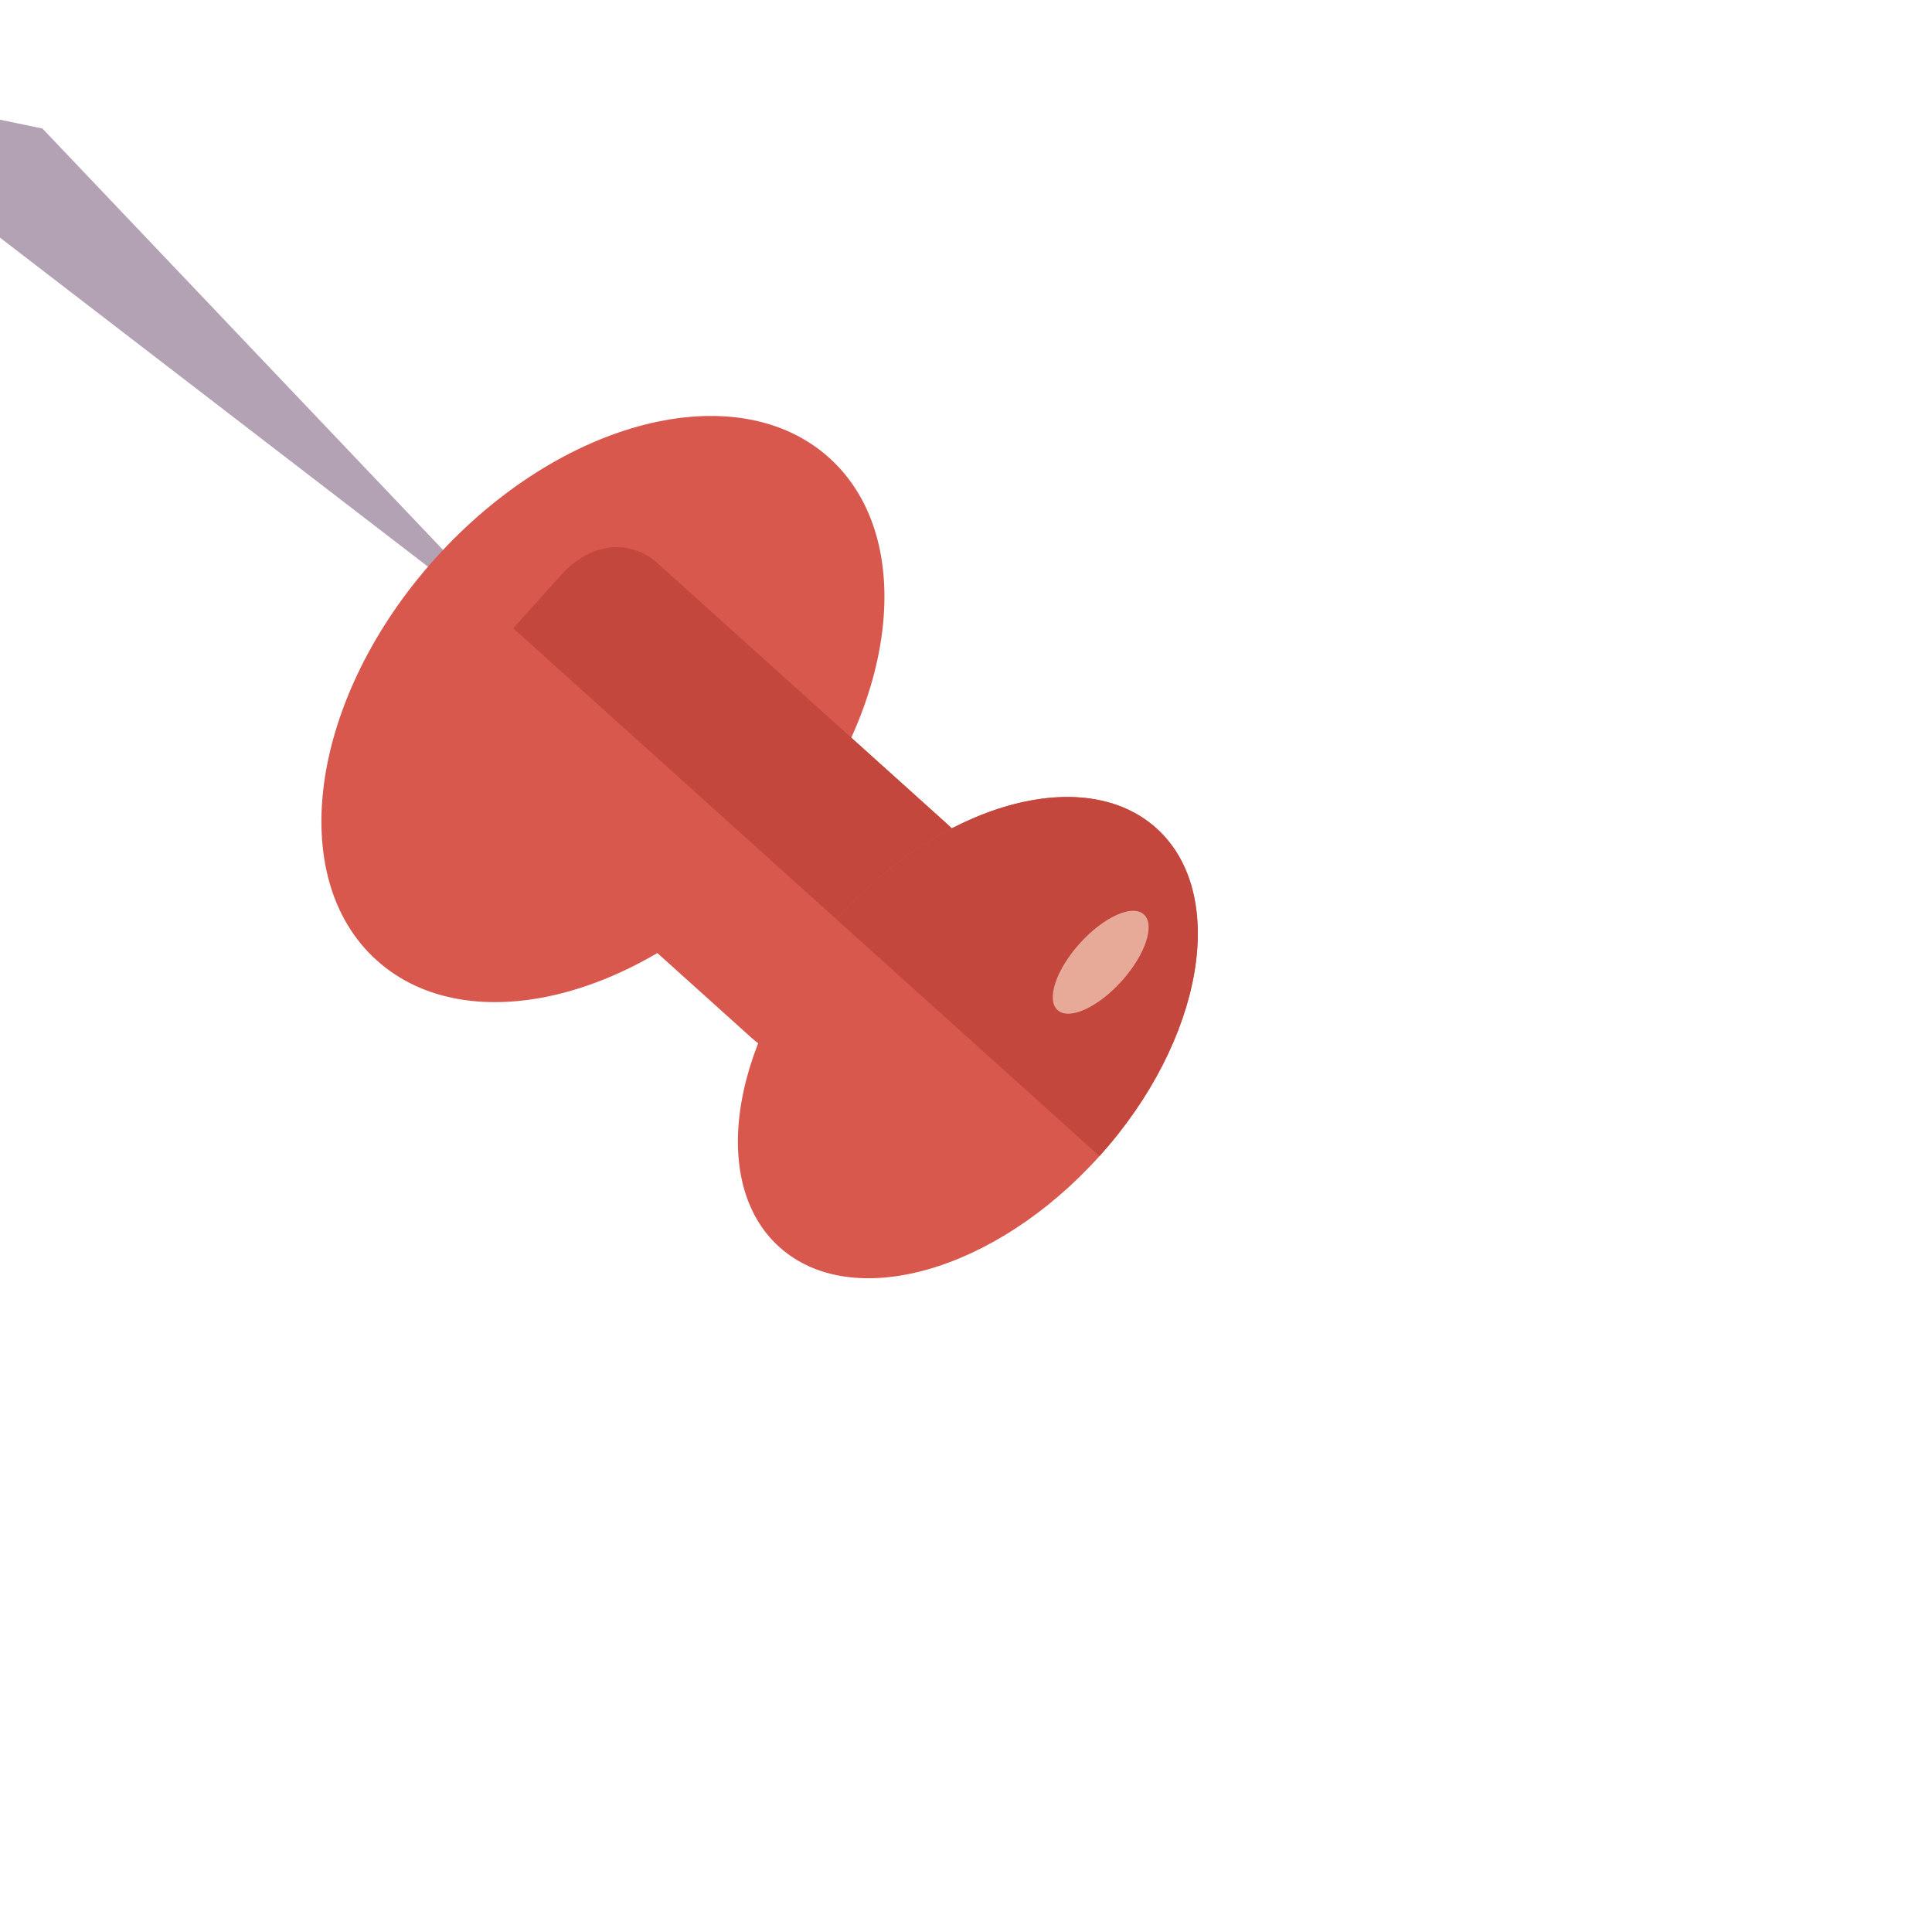
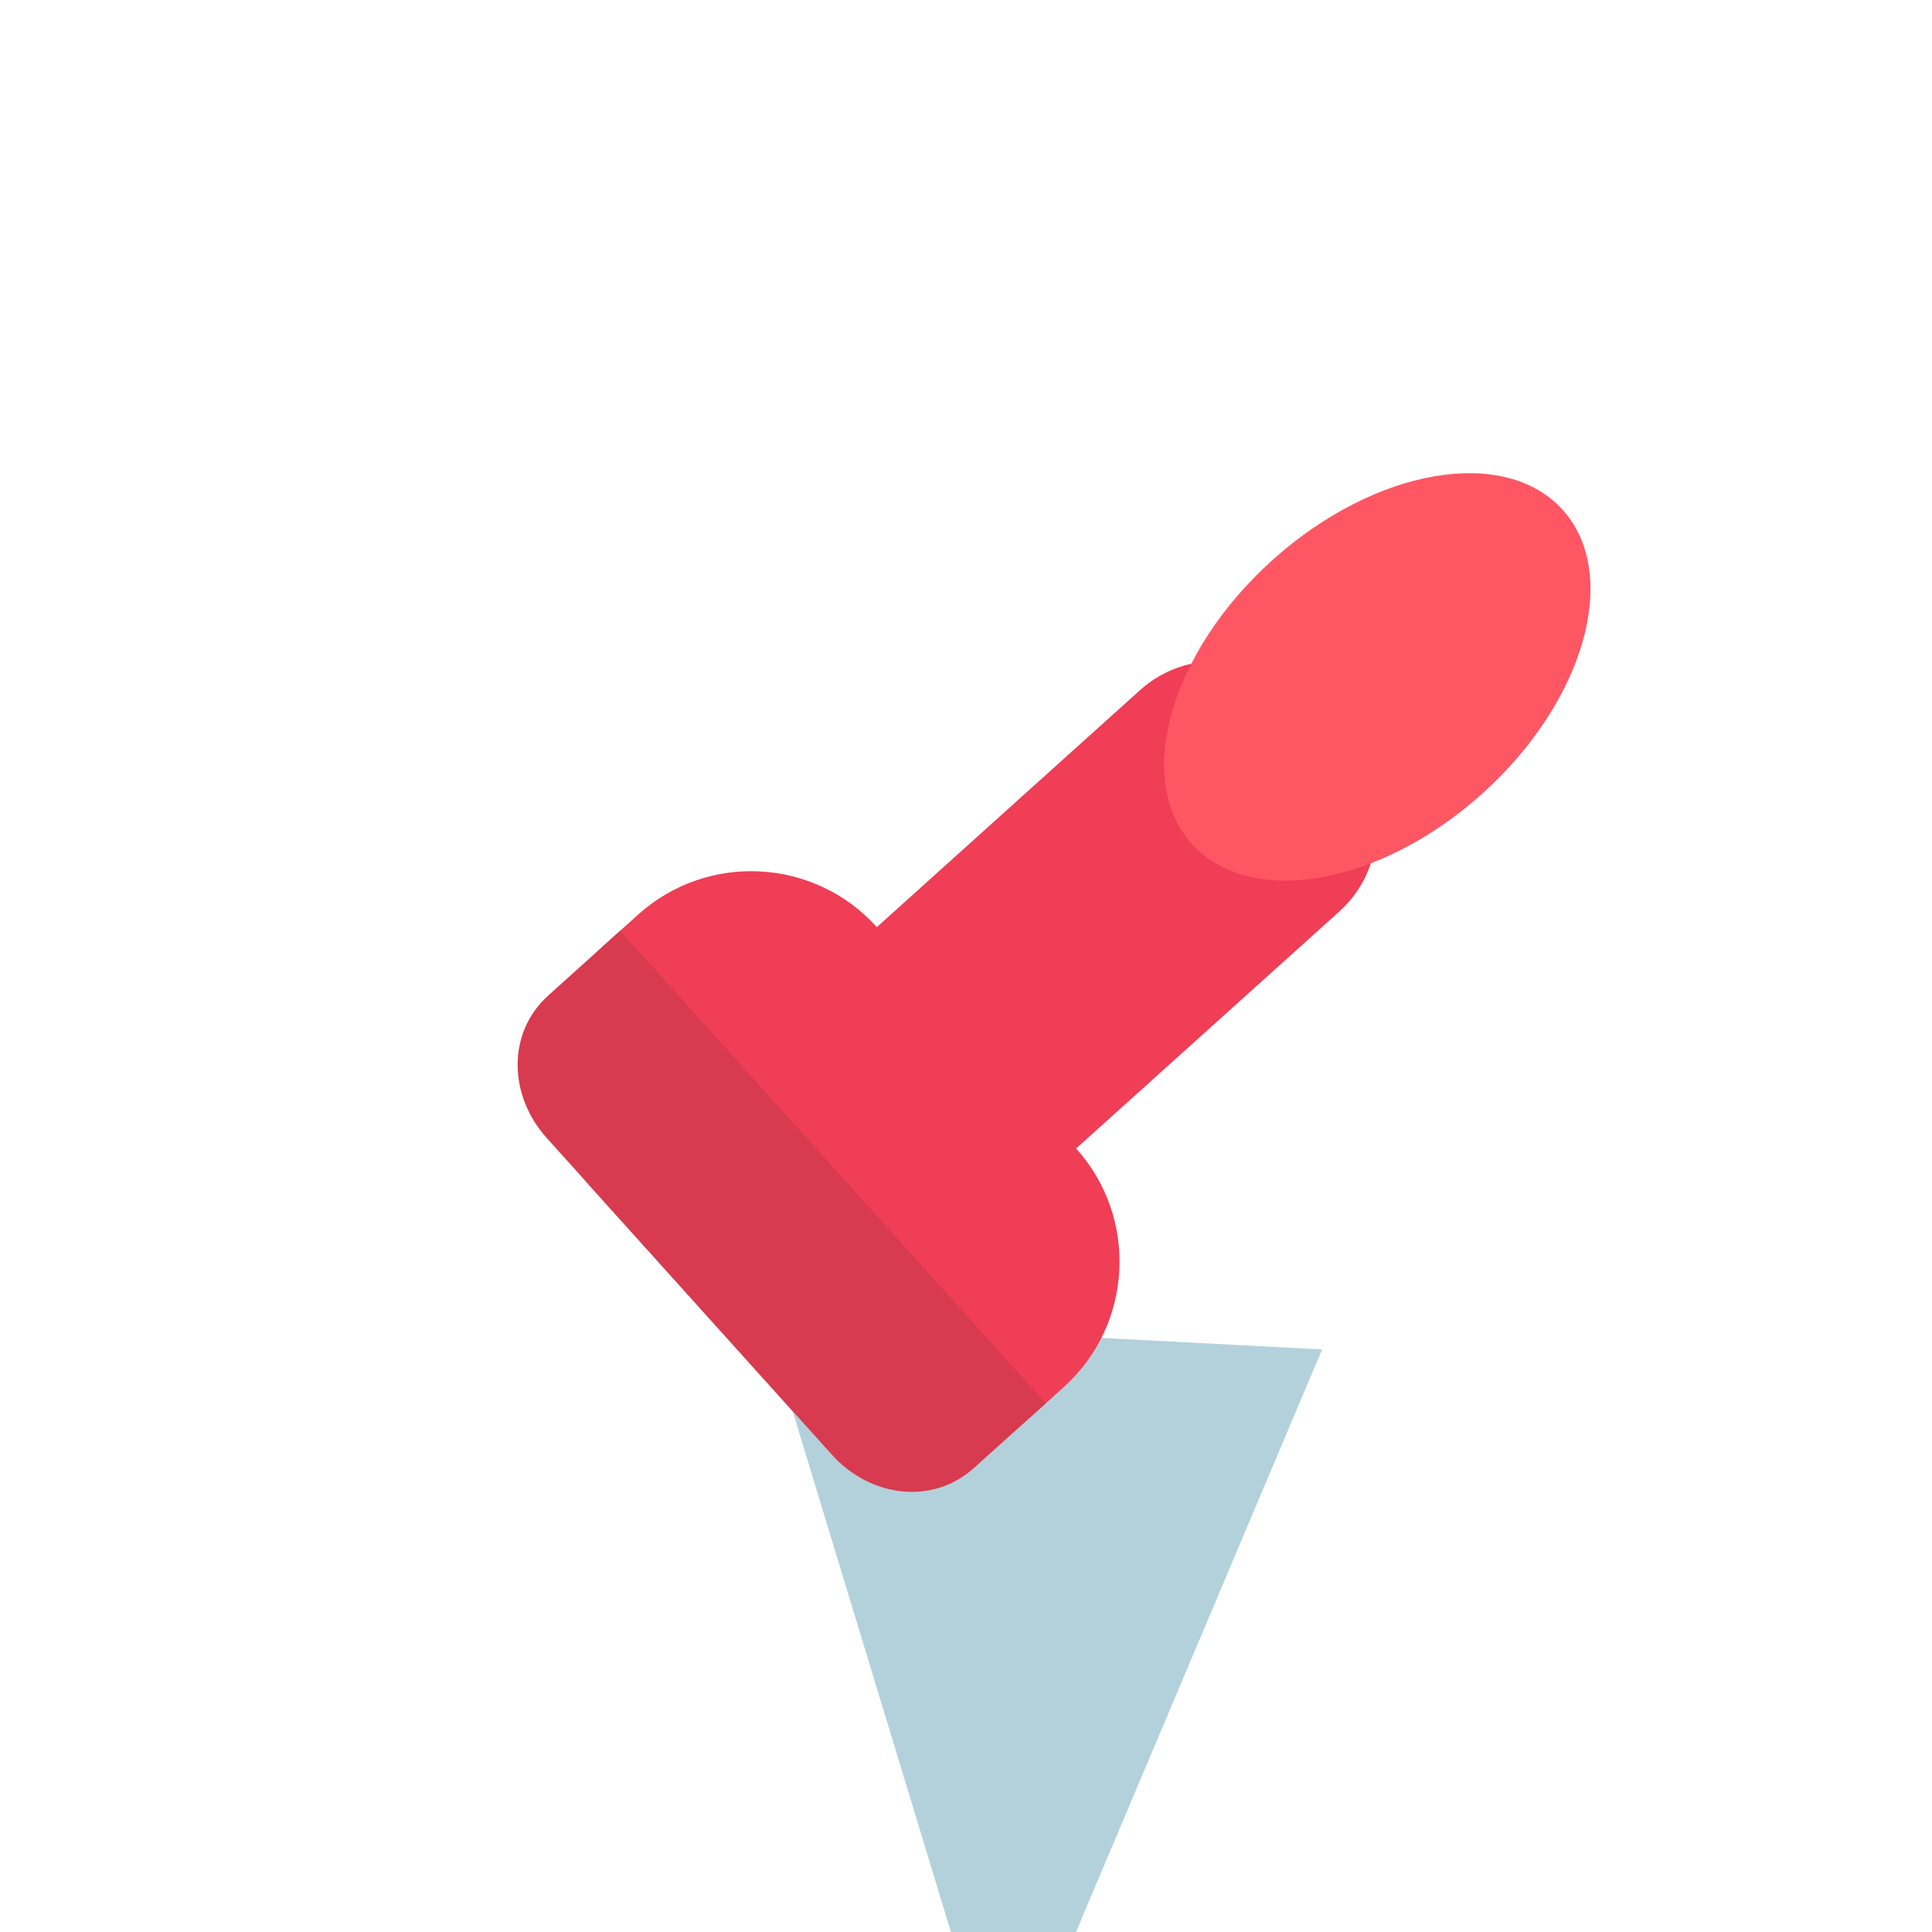
<svg xmlns="http://www.w3.org/2000/svg" viewBox="0 0 24 24">
-   <g transform="rotate(132 10.5 9.5)">
-     <path d="M12 13.2L12.7 22.2L12 23.4L11.3 22.2Z" fill="#B3A1B4" />
-     <ellipse cx="12" cy="12.2" rx="4.2" ry="2.8" fill="#D8584E" />
-     <rect x="10.2" y="6.8" width="3.6" height="6.9" rx="1.3" fill="#D8584E" />
-     <path d="M10.2 7.6C10.2 7.1 10.6 6.8 11.1 6.8H12V13.7H11.1C10.6 13.7 10.2 13.4 10.2 12.9Z" fill="#C4473D" />
-     <ellipse cx="12" cy="6.1" rx="3.5" ry="2.2" fill="#D8584E" />
-     <path d="M8.5 6.1A3.5 2.2 0 0 0 12 8.3V3.9A3.5 2.2 0 0 0 8.5 6.1Z" fill="#C4473D" />
-     <ellipse cx="10.2" cy="5.5" rx="0.8" ry="0.35" fill="#FBDFCB" opacity="0.65" />
+   <g transform="rotate(-42 12 12)">
+     <path d="M7.2 13.6L3.5 21.5L4.2 22.2L12.1 18.5Z" fill="#B3D1DB" />
+     <rect x="8.7" y="10.9" width="8.6" height="3.7" rx="1.4" fill="#EF3E56" />
+     <ellipse cx="18.2" cy="12.75" rx="3.1" ry="1.95" fill="#FF5664" />
+     <rect x="6.7" y="8.8" width="4.8" height="7.9" rx="2.1" fill="#EF3E56" />
+     <path d="M6.7 10.1C6.7 9.4 7.2 8.8 7.9 8.8H9.1V16.7H7.9C7.2 16.7 6.7 16.1 6.7 15.4Z" fill="#D83A4F" />
  </g>
</svg>
